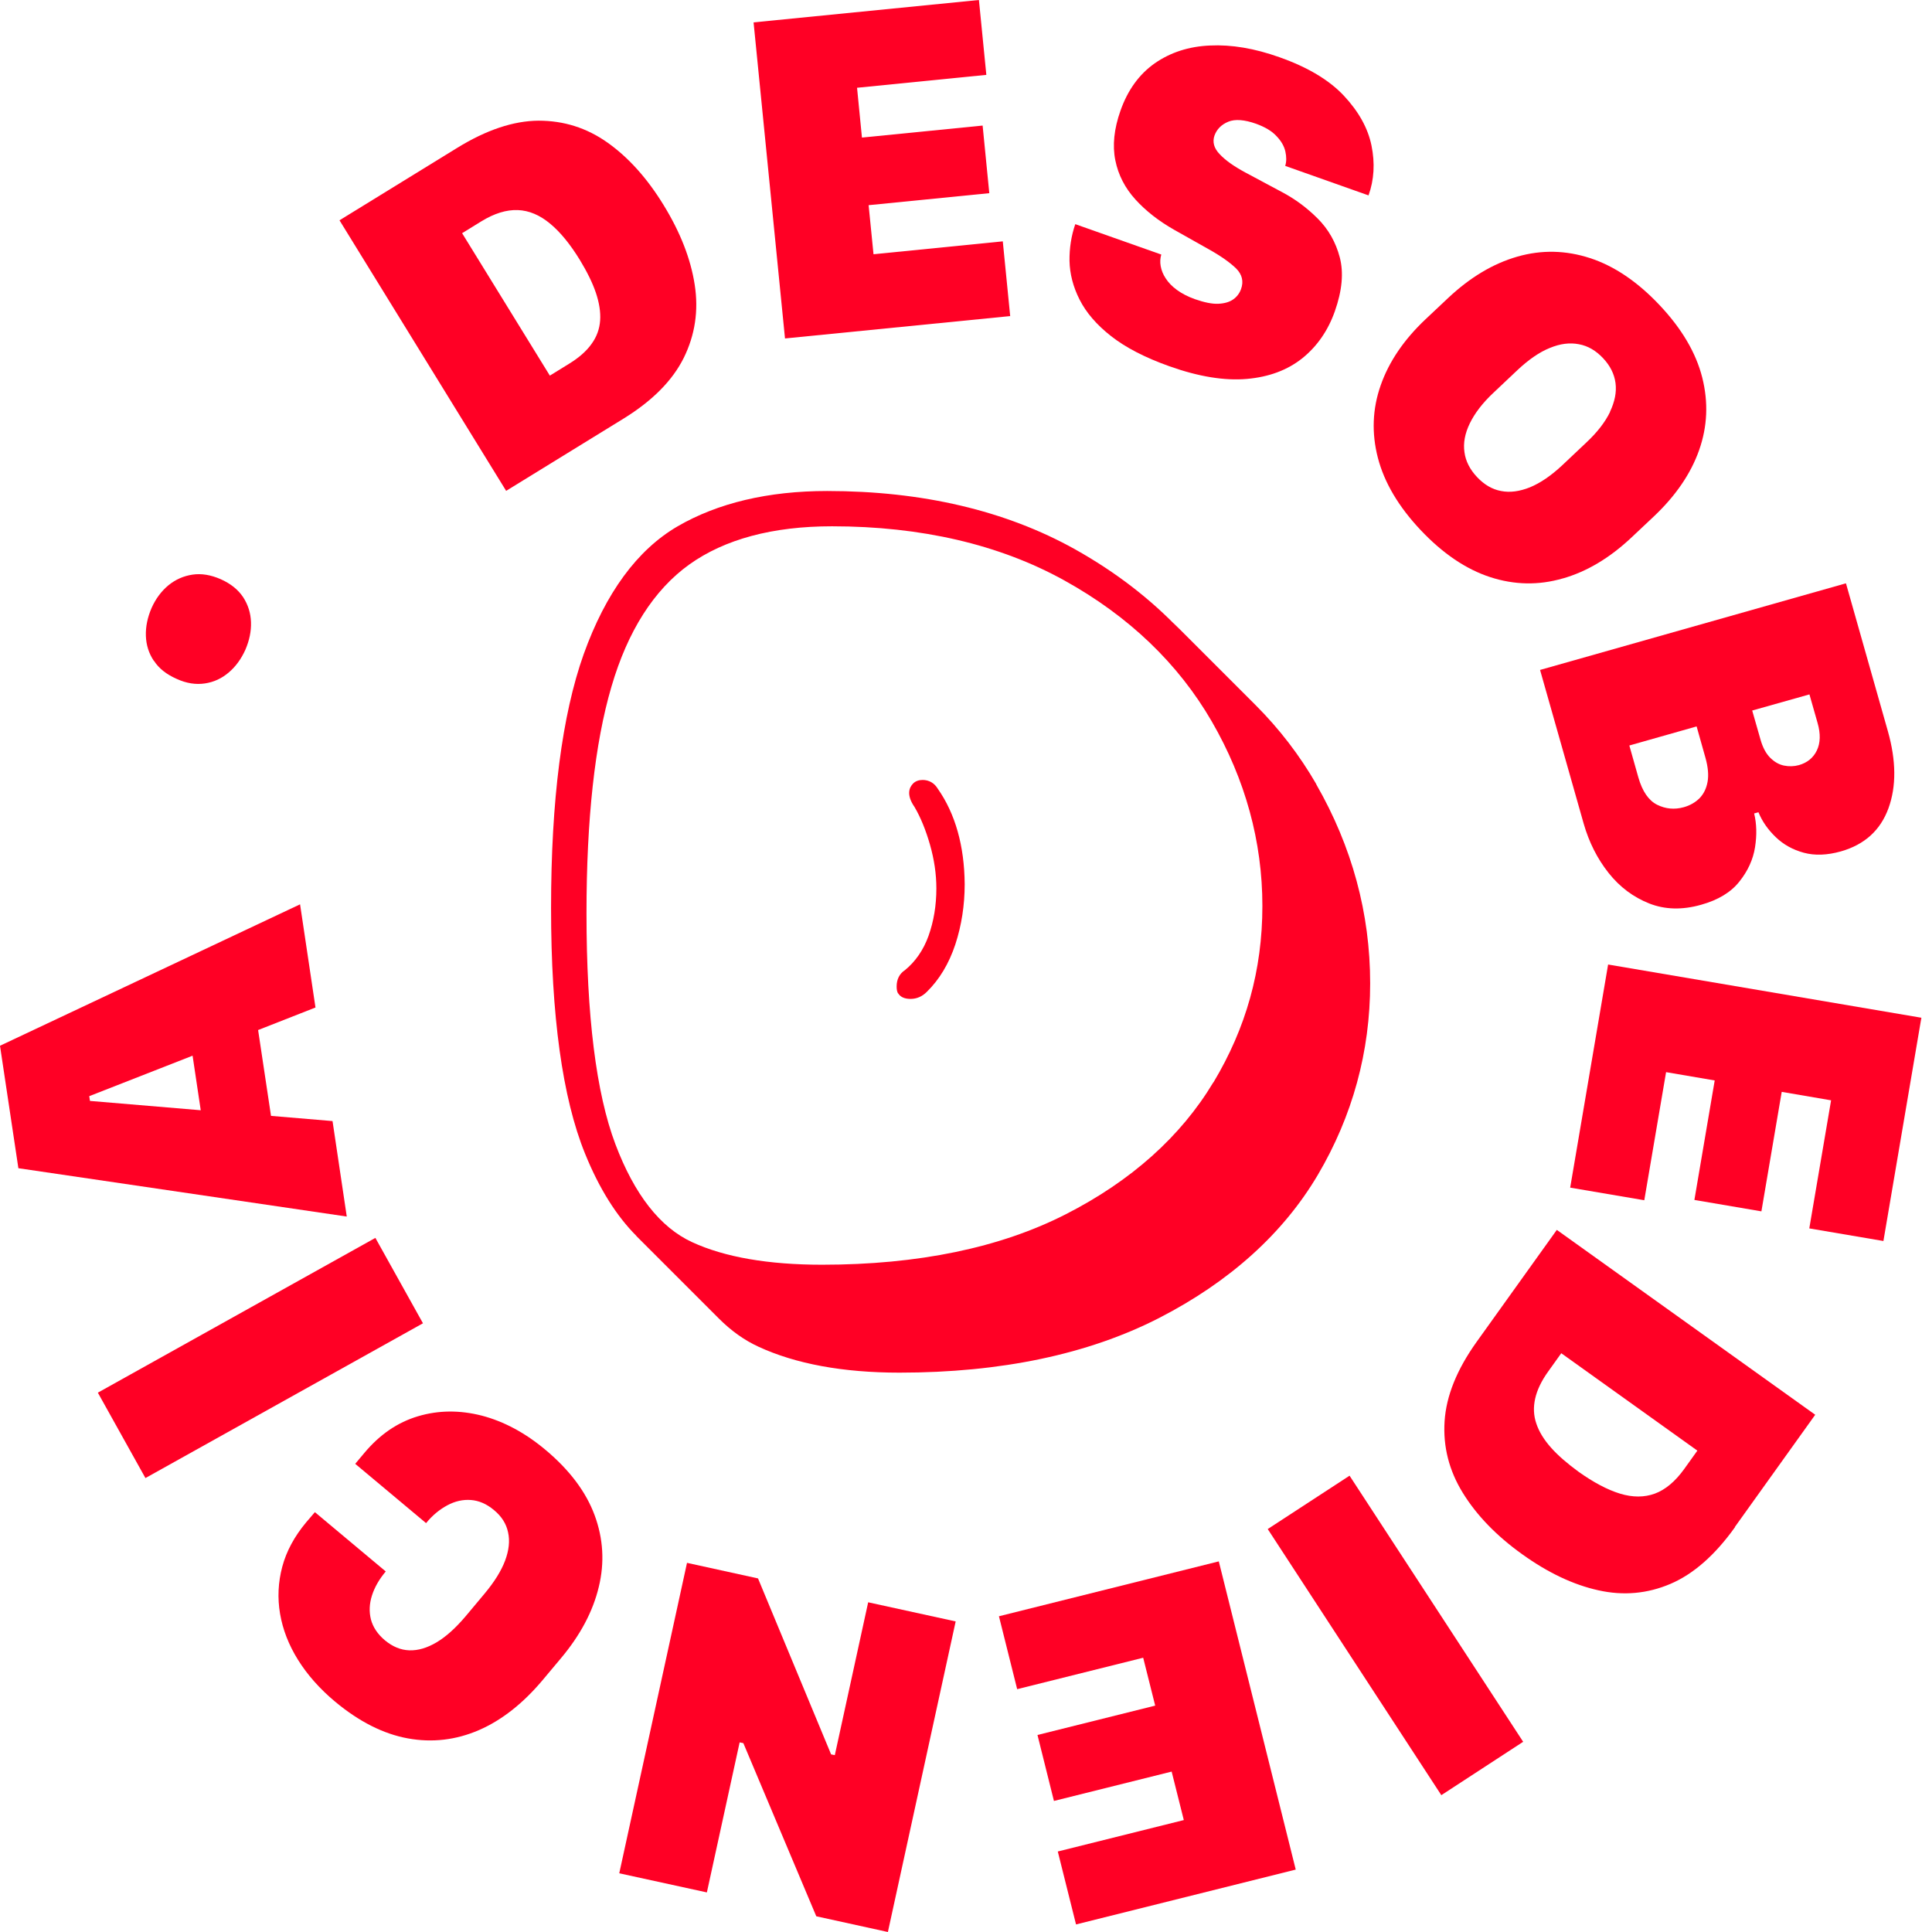
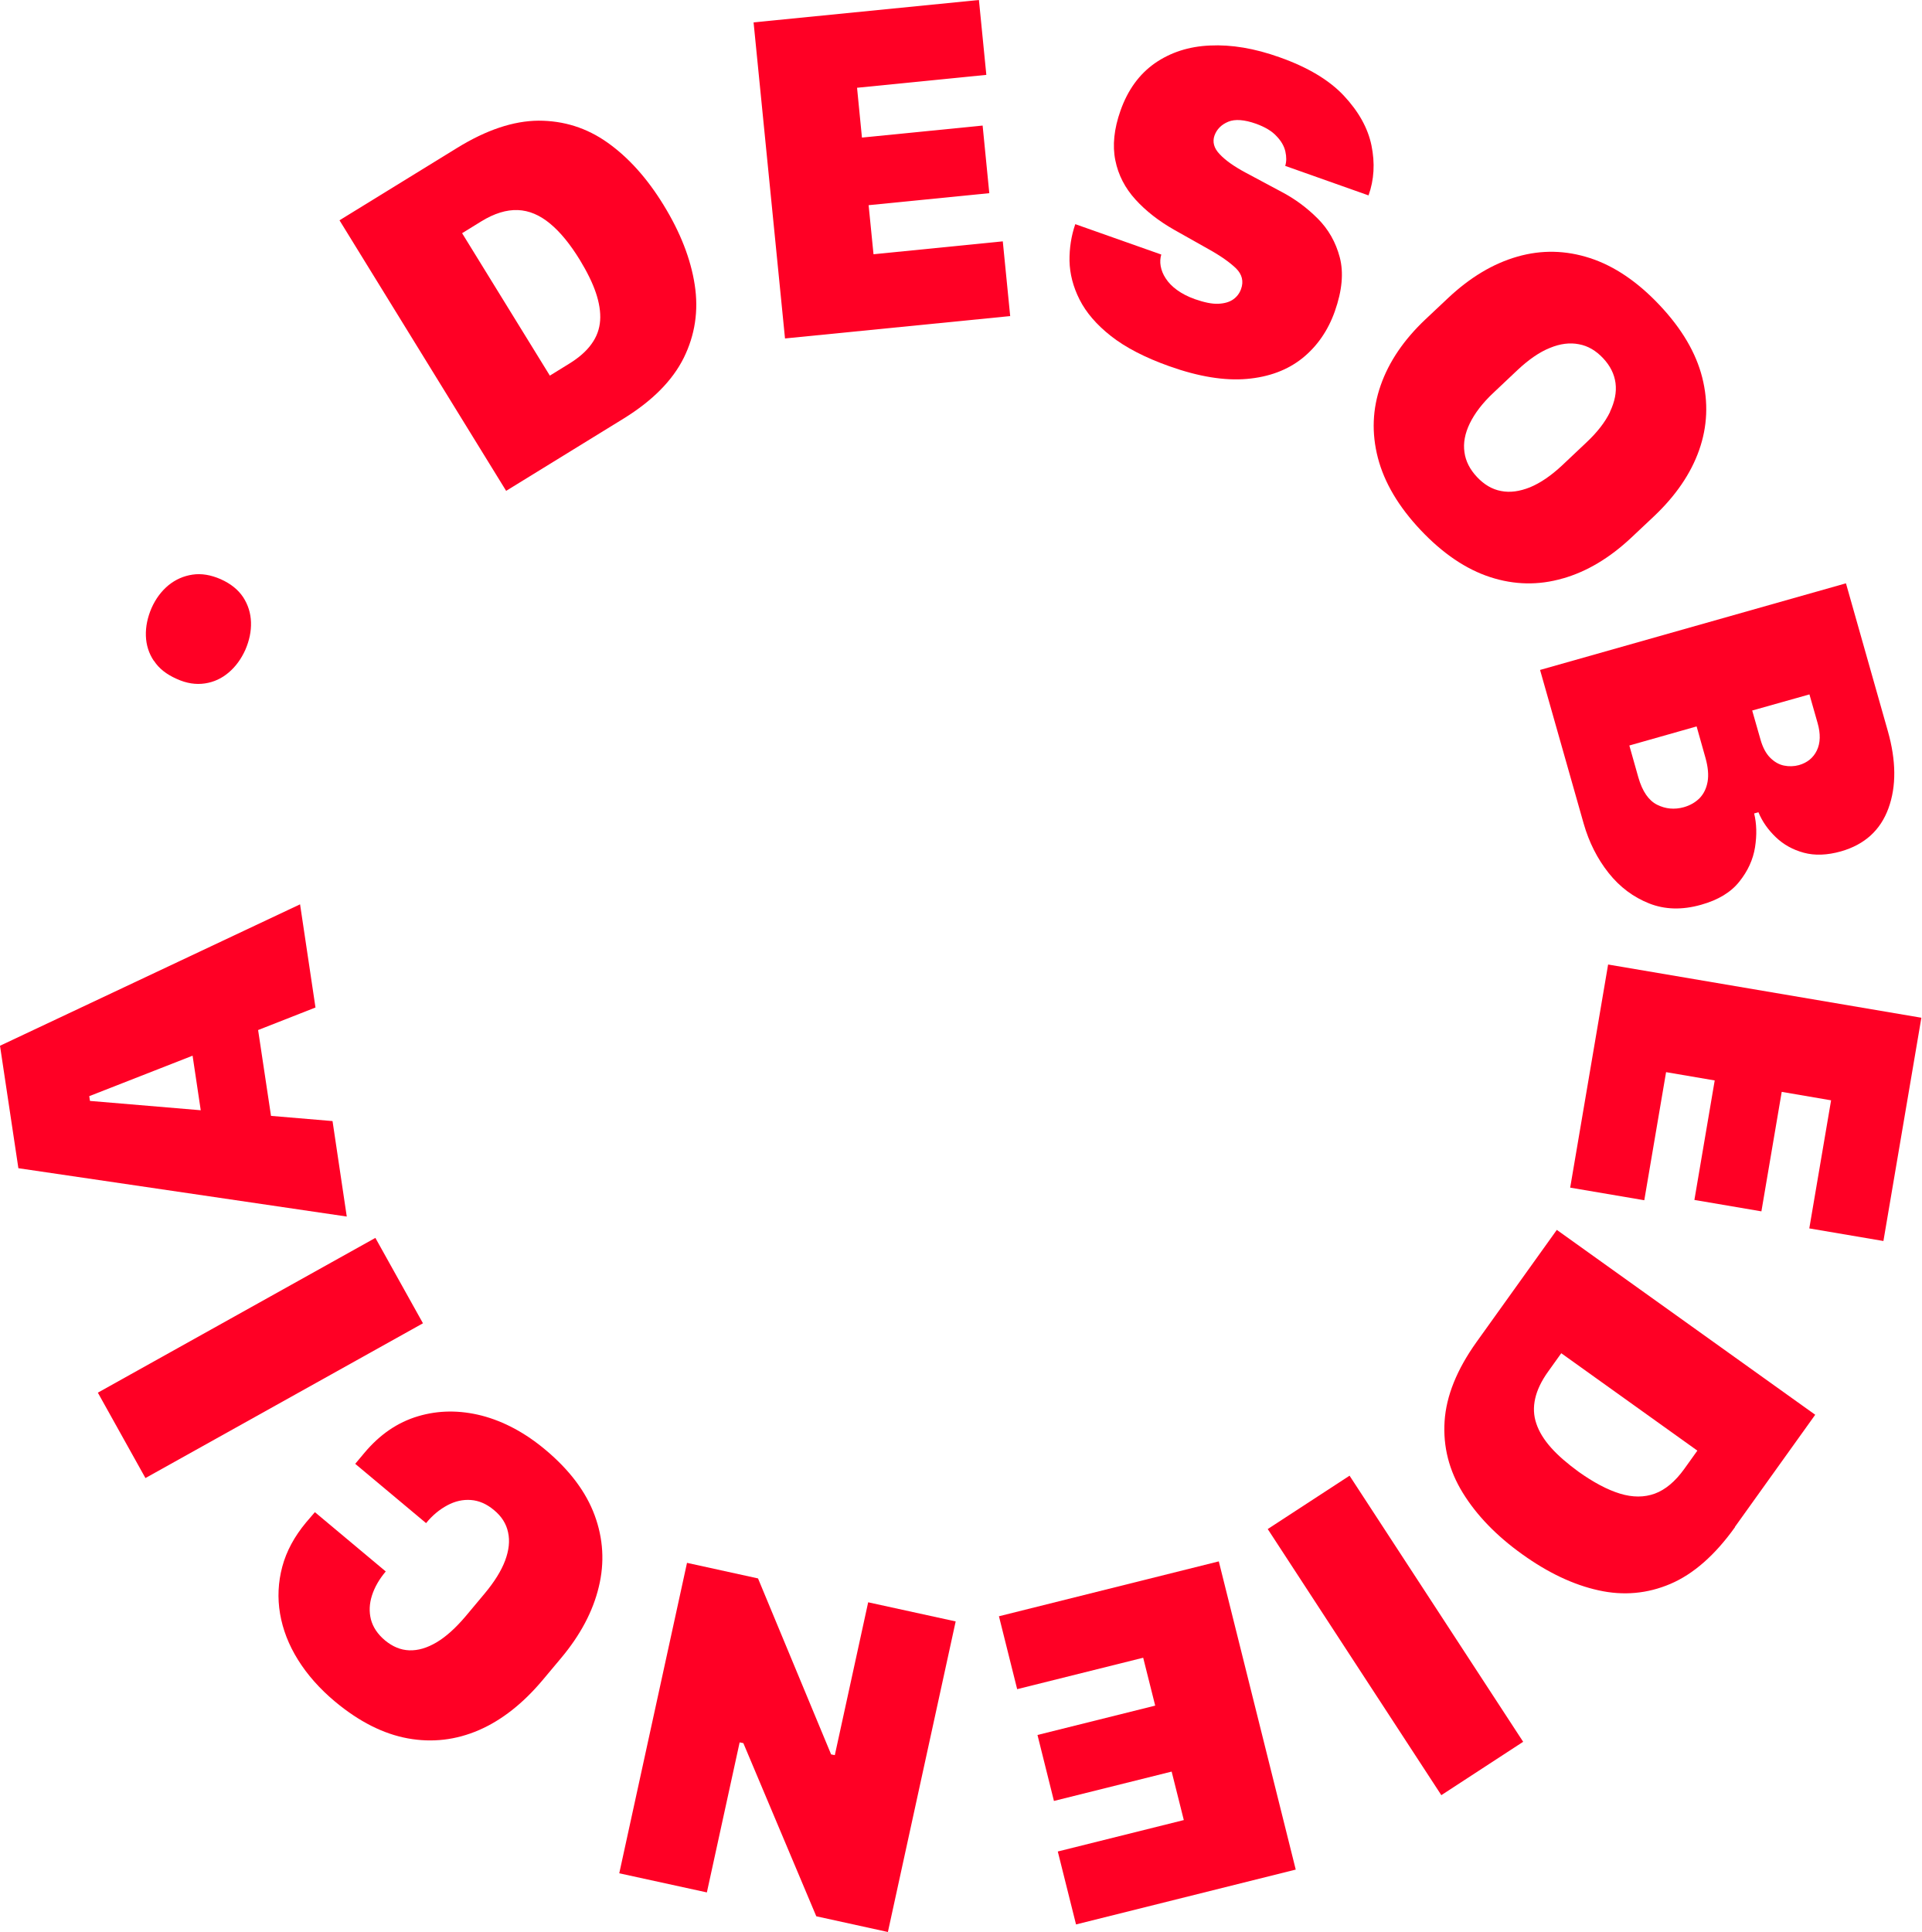
- <svg xmlns="http://www.w3.org/2000/svg" id="Capa_2" data-name="Capa 2" viewBox="0 0 129.6 130.32">
-   <g id="Capa_1-2" data-name="Capa 1">
-     <g>
-       <path d="M88.79,52.9c-1.12-1.94-2.49-3.73-4.1-5.34l-5.57-5.57c.17.17.33.36.5.53-1.99-2.1-4.36-3.93-7.11-5.47-4.68-2.61-10.3-3.93-16.72-3.93-3.98,0-7.37.81-10.08,2.38-2.73,1.59-4.86,4.5-6.34,8.63-1.46,4.1-2.2,9.85-2.2,17.12,0,7.25.77,12.82,2.29,16.56.95,2.35,2.12,4.21,3.47,5.56,0,0,0,0-.01,0l5.57,5.57c.82.82,1.71,1.46,2.67,1.9,2.51,1.16,5.7,1.75,9.51,1.75,6.85,0,12.73-1.24,17.5-3.68,4.77-2.45,8.38-5.7,10.72-9.66,2.34-3.97,3.53-8.31,3.53-12.92,0-4.71-1.22-9.22-3.64-13.43ZM81.84,73.01c-2.19,3.65-5.54,6.65-9.96,8.9-4.43,2.26-9.96,3.4-16.43,3.4-3.62,0-6.57-.51-8.76-1.52-2.16-.99-3.9-3.22-5.18-6.61-1.3-3.44-1.95-8.68-1.95-15.58,0-6.33.56-11.46,1.68-15.27,1.1-3.77,2.87-6.54,5.25-8.25,2.39-1.71,5.63-2.58,9.63-2.58,6.02,0,11.29,1.23,15.65,3.64,4.36,2.41,7.71,5.62,9.97,9.53,2.26,3.91,3.41,8.1,3.41,12.44s-1.11,8.25-3.3,11.9Z" style="fill: #ff0025;" />
-       <path d="M62.24,52.61c-.27,0-.48.08-.64.23-.28.28-.48.78.09,1.6.41.7.76,1.56,1.04,2.54.28.98.43,1.97.43,2.94,0,1.16-.18,2.23-.53,3.21-.34.95-.89,1.74-1.59,2.31-.37.24-.56.62-.56,1.1,0,.17.02.39.12.49.15.23.43.35.82.35.41,0,.78-.16,1.09-.47.85-.83,1.5-1.91,1.93-3.21.42-1.28.63-2.65.63-4.06-.02-2.59-.64-4.76-1.81-6.43-.24-.4-.6-.6-1.04-.6Z" style="fill: #ff001e;" />
-     </g>
-     <g>
-       <path d="M30.83,9.98c1.98-1.22,3.81-1.83,5.5-1.84,1.69,0,3.24.48,4.65,1.48,1.41,1,2.67,2.4,3.78,4.21,1.13,1.84,1.83,3.63,2.1,5.38.27,1.75.02,3.39-.74,4.93-.76,1.53-2.11,2.89-4.05,4.09l-7.93,4.88-11.24-18.25,7.93-4.88ZM37.1,25.33l1.28-.79c.67-.41,1.18-.86,1.52-1.34.35-.48.54-1.01.58-1.58s-.06-1.2-.29-1.88c-.23-.68-.6-1.42-1.08-2.21-.65-1.06-1.32-1.88-2.01-2.45-.69-.57-1.41-.88-2.17-.91s-1.59.22-2.48.77l-1.28.79,5.92,9.61Z" style="fill: #ff0025;" />
-       <path d="M68.15,21.32l-15.2,1.51-2.12-21.32,15.2-1.51.5,5.05-8.72.87.33,3.36,8.14-.81.45,4.56-8.14.81.33,3.31,8.72-.87.5,5.05Z" style="fill: #ff0025;" />
-       <path d="M78.33,17.17c-.07.24-.09.5-.04.78.05.28.16.56.34.83.18.28.43.54.76.78.33.24.73.45,1.21.62.63.22,1.16.33,1.58.31.42-.02.76-.12,1.01-.3.25-.18.42-.41.52-.69.19-.52.07-.99-.33-1.39-.41-.4-1.04-.85-1.89-1.32l-2.29-1.29c-1.04-.59-1.91-1.27-2.61-2.04-.7-.77-1.16-1.65-1.36-2.65-.2-.99-.09-2.11.35-3.35.49-1.39,1.26-2.45,2.31-3.19,1.05-.73,2.29-1.14,3.73-1.2,1.44-.07,3,.19,4.68.79,1.9.67,3.36,1.54,4.35,2.6s1.62,2.18,1.86,3.36c.24,1.18.18,2.3-.2,3.36l-5.62-1.99c.09-.29.09-.61.01-.97-.08-.36-.28-.71-.6-1.04-.31-.34-.77-.61-1.37-.83-.79-.28-1.42-.33-1.88-.14-.46.19-.77.5-.93.93-.15.43-.04.86.35,1.26.38.41.96.82,1.74,1.24l2.45,1.31c.89.47,1.69,1.06,2.42,1.79s1.22,1.6,1.49,2.62c.27,1.03.16,2.24-.33,3.63-.46,1.31-1.2,2.37-2.19,3.17-1,.8-2.25,1.27-3.75,1.4s-3.24-.15-5.21-.85c-1.66-.59-2.97-1.27-3.95-2.04-.98-.77-1.68-1.59-2.12-2.46-.44-.87-.66-1.74-.68-2.61-.01-.87.12-1.7.39-2.48l5.83,2.06Z" style="fill: #ff0025;" />
-       <path d="M105.4,39.02c-1.62.47-3.25.44-4.88-.09-1.63-.53-3.2-1.59-4.7-3.18-1.49-1.58-2.45-3.21-2.88-4.87-.43-1.66-.37-3.3.19-4.89.56-1.6,1.57-3.08,3.02-4.45l1.53-1.44c1.48-1.39,3.03-2.32,4.67-2.79s3.27-.43,4.9.1c1.63.53,3.2,1.59,4.69,3.17,1.5,1.59,2.46,3.22,2.88,4.89.42,1.67.35,3.3-.21,4.89-.56,1.59-1.58,3.08-3.05,4.47l-1.53,1.44c-1.46,1.37-3,2.29-4.62,2.75ZM108.6,27.77c.32-.68.45-1.32.37-1.93-.08-.61-.36-1.17-.84-1.68-.48-.51-1.02-.83-1.63-.94-.61-.12-1.26-.04-1.96.25-.7.28-1.42.78-2.17,1.48l-1.62,1.53c-.75.7-1.28,1.4-1.61,2.08-.33.68-.45,1.33-.36,1.94.08.61.37,1.17.85,1.68.48.51,1.02.83,1.62.94.6.12,1.25.03,1.95-.25.7-.29,1.42-.78,2.17-1.48l1.62-1.53c.75-.7,1.28-1.39,1.61-2.07Z" style="fill: #ff0025;" />
-       <path d="M124.52,39.37l2.82,9.95c.56,1.98.58,3.72.04,5.2s-1.6,2.45-3.21,2.91c-.93.26-1.76.29-2.5.09s-1.37-.55-1.89-1.05c-.52-.5-.91-1.05-1.17-1.68l-.29.08c.17.69.19,1.45.06,2.28-.13.83-.49,1.61-1.06,2.32-.57.72-1.43,1.24-2.58,1.56-1.27.36-2.44.33-3.5-.09-1.06-.42-1.98-1.1-2.74-2.06-.76-.96-1.32-2.07-1.68-3.33l-2.94-10.36,20.62-5.84ZM109.9,50.28l.61,2.16c.27.94.69,1.55,1.26,1.84.58.29,1.18.34,1.8.17.43-.12.79-.33,1.07-.61.28-.29.46-.66.54-1.11.08-.45.03-.99-.14-1.6l-.6-2.13-4.55,1.29ZM118.19,47.93l.56,1.96c.15.53.37.94.65,1.22.28.28.59.46.93.53.34.07.68.06,1.01-.03.56-.16.97-.49,1.21-.99.24-.5.26-1.12.05-1.85l-.55-1.93-3.87,1.09Z" style="fill: #ff0025;" />
-       <path d="M105.91,80.12l2.56-15.06,21.13,3.59-2.56,15.06-5-.85,1.47-8.64-3.33-.57-1.37,8.06-4.52-.77,1.37-8.06-3.28-.56-1.47,8.64-5-.85Z" style="fill: #ff0025;" />
-       <path d="M117.03,103.01c-1.35,1.89-2.81,3.17-4.36,3.83s-3.17.81-4.86.43c-1.68-.37-3.39-1.18-5.12-2.42-1.75-1.25-3.09-2.64-4.02-4.15-.93-1.51-1.34-3.12-1.23-4.83.11-1.71.83-3.49,2.15-5.34l5.42-7.57,17.43,12.47-5.42,7.57ZM105.31,91.28l-.88,1.23c-.46.64-.75,1.25-.88,1.83-.13.58-.11,1.14.08,1.69.18.54.51,1.08.99,1.62.48.54,1.1,1.07,1.85,1.62,1.01.72,1.95,1.22,2.8,1.48.85.26,1.64.26,2.35,0,.71-.26,1.38-.82,1.99-1.67l.88-1.23-9.18-6.57Z" style="fill: #ff0025;" />
-       <path d="M91.03,99.54l11.71,17.95-5.52,3.6-11.71-17.95,5.52-3.6Z" style="fill: #ff0025;" />
-       <path d="M67.39,109.02l14.82-3.7,5.19,20.79-14.82,3.7-1.23-4.92,8.5-2.12-.82-3.27-7.94,1.98-1.11-4.45,7.94-1.98-.81-3.23-8.5,2.12-1.23-4.92Z" style="fill: #ff0025;" />
-       <path d="M64.46,109.38l-4.57,20.94-4.83-1.06-4.92-11.68-.25-.05-2.21,10.12-5.91-1.29,4.57-20.94,4.79,1.05,4.93,11.87.25.05,2.25-10.31,5.9,1.29Z" style="fill: #ff0025;" />
-       <path d="M32.69,107.49c.66-.79,1.12-1.53,1.38-2.22.26-.7.33-1.33.2-1.91-.12-.58-.44-1.08-.95-1.5-.5-.42-1.02-.64-1.56-.68-.54-.04-1.07.08-1.59.36-.52.28-1,.67-1.43,1.2l-4.78-4c.1-.12.2-.24.31-.37.1-.12.21-.25.31-.37,1.04-1.24,2.24-2.06,3.62-2.47,1.38-.41,2.81-.42,4.3-.04,1.49.39,2.93,1.16,4.31,2.32,1.62,1.36,2.72,2.83,3.3,4.4s.68,3.19.28,4.83c-.39,1.64-1.24,3.25-2.55,4.81l-1.24,1.48c-1.32,1.57-2.75,2.7-4.29,3.37-1.55.67-3.15.86-4.8.56-1.65-.3-3.29-1.13-4.91-2.48-1.04-.87-1.87-1.81-2.5-2.82-.63-1.01-1.03-2.05-1.21-3.11-.18-1.06-.13-2.12.15-3.17s.82-2.04,1.6-2.98c.1-.12.2-.24.3-.35.1-.12.2-.23.3-.35l4.78,4c-.44.52-.75,1.06-.93,1.62-.18.56-.2,1.1-.07,1.62.14.52.45.99.95,1.41.51.42,1.05.65,1.64.67s1.2-.16,1.84-.54c.64-.38,1.29-.97,1.96-1.76l1.28-1.53Z" style="fill: #ff0025;" />
-       <path d="M28.53,89.26l-18.72,10.44-3.21-5.76,18.72-10.44,3.21,5.76Z" style="fill: #ff0025;" />
-       <path d="M23.39,82.06l-22.15-3.26-1.24-8.26,20.24-9.54,1.04,6.96-3.87,1.52.87,5.79,4.15.35.96,6.44ZM6.06,74.26l7.48.63-.55-3.68-6.97,2.73.05.33Z" style="fill: #ff0025;" />
-       <path d="M10.38,44.58c-.34-.5-.52-1.07-.54-1.69-.02-.62.11-1.24.38-1.87.28-.63.66-1.14,1.14-1.54.48-.39,1.02-.63,1.63-.72.6-.09,1.24.02,1.9.31.67.3,1.17.7,1.51,1.21.33.51.51,1.07.53,1.69.02.62-.11,1.23-.38,1.86-.28.62-.65,1.13-1.12,1.53-.47.4-1,.65-1.61.74-.6.09-1.24,0-1.91-.31-.68-.3-1.19-.7-1.52-1.21Z" style="fill: #ff0025;" />
-     </g>
+ <svg xmlns="http://www.w3.org/2000/svg" viewBox="0 0 129.6 130.32">
+   <g>
+     <path d="M30.83,9.98c1.98-1.22,3.81-1.83,5.5-1.84,1.69,0,3.24.48,4.65,1.48,1.41,1,2.67,2.4,3.78,4.21,1.13,1.84,1.83,3.63,2.1,5.38.27,1.75.02,3.39-.74,4.93-.76,1.53-2.11,2.89-4.05,4.09l-7.93,4.88-11.24-18.25,7.93-4.88ZM37.1,25.33l1.28-.79c.67-.41,1.18-.86,1.52-1.34.35-.48.54-1.01.58-1.58s-.06-1.2-.29-1.88c-.23-.68-.6-1.42-1.08-2.21-.65-1.06-1.32-1.88-2.01-2.45-.69-.57-1.41-.88-2.17-.91s-1.59.22-2.48.77l-1.28.79,5.92,9.61Z" style="fill: #ff0025;" />
+     <path d="M68.15,21.32l-15.2,1.51-2.12-21.32,15.2-1.51.5,5.05-8.72.87.33,3.36,8.14-.81.45,4.56-8.14.81.33,3.31,8.72-.87.5,5.05Z" style="fill: #ff0025;" />
+     <path d="M78.33,17.17c-.07.24-.09.5-.04.78.05.28.16.56.34.83.18.28.43.54.76.78.33.24.73.45,1.21.62.63.22,1.16.33,1.58.31.42-.02.76-.12,1.01-.3.25-.18.42-.41.52-.69.19-.52.07-.99-.33-1.39-.41-.4-1.04-.85-1.89-1.32l-2.29-1.29c-1.04-.59-1.91-1.27-2.61-2.04-.7-.77-1.16-1.65-1.36-2.65-.2-.99-.09-2.11.35-3.35.49-1.39,1.26-2.45,2.31-3.19,1.05-.73,2.29-1.14,3.73-1.2,1.44-.07,3,.19,4.68.79,1.9.67,3.36,1.54,4.35,2.6s1.62,2.18,1.86,3.36c.24,1.18.18,2.3-.2,3.36l-5.62-1.99c.09-.29.09-.61.01-.97-.08-.36-.28-.71-.6-1.04-.31-.34-.77-.61-1.37-.83-.79-.28-1.42-.33-1.88-.14-.46.19-.77.5-.93.93-.15.43-.04.86.35,1.26.38.41.96.82,1.74,1.24l2.45,1.31c.89.47,1.69,1.06,2.42,1.79s1.22,1.6,1.49,2.62c.27,1.03.16,2.24-.33,3.63-.46,1.31-1.2,2.37-2.19,3.17-1,.8-2.25,1.27-3.75,1.4s-3.24-.15-5.21-.85c-1.66-.59-2.97-1.27-3.95-2.04-.98-.77-1.68-1.59-2.12-2.46-.44-.87-.66-1.74-.68-2.61-.01-.87.12-1.7.39-2.48l5.83,2.06Z" style="fill: #ff0025;" />
+     <path d="M105.4,39.02c-1.62.47-3.25.44-4.88-.09-1.63-.53-3.2-1.59-4.7-3.18-1.49-1.58-2.45-3.21-2.88-4.87-.43-1.66-.37-3.3.19-4.89.56-1.6,1.57-3.08,3.02-4.45l1.53-1.44c1.48-1.39,3.03-2.32,4.67-2.79s3.27-.43,4.9.1c1.63.53,3.2,1.59,4.69,3.17,1.5,1.59,2.46,3.22,2.88,4.89.42,1.67.35,3.3-.21,4.89-.56,1.59-1.58,3.08-3.05,4.47l-1.53,1.44c-1.46,1.37-3,2.29-4.62,2.75ZM108.6,27.77c.32-.68.45-1.32.37-1.93-.08-.61-.36-1.17-.84-1.68-.48-.51-1.02-.83-1.63-.94-.61-.12-1.26-.04-1.96.25-.7.28-1.42.78-2.17,1.48l-1.62,1.53c-.75.7-1.28,1.4-1.61,2.08-.33.68-.45,1.33-.36,1.94.08.61.37,1.17.85,1.68.48.51,1.02.83,1.62.94.6.12,1.25.03,1.95-.25.7-.29,1.42-.78,2.17-1.48l1.62-1.53c.75-.7,1.28-1.39,1.61-2.07Z" style="fill: #ff0025;" />
+     <path d="M124.52,39.37l2.82,9.95c.56,1.98.58,3.72.04,5.2s-1.6,2.45-3.21,2.91c-.93.26-1.76.29-2.5.09s-1.37-.55-1.89-1.05c-.52-.5-.91-1.05-1.17-1.68l-.29.08c.17.69.19,1.45.06,2.28-.13.83-.49,1.61-1.06,2.32-.57.72-1.43,1.24-2.58,1.56-1.27.36-2.44.33-3.5-.09-1.06-.42-1.98-1.1-2.74-2.06-.76-.96-1.32-2.07-1.68-3.33l-2.94-10.36,20.62-5.84ZM109.9,50.28l.61,2.16c.27.94.69,1.55,1.26,1.84.58.29,1.18.34,1.8.17.43-.12.79-.33,1.07-.61.28-.29.46-.66.54-1.11.08-.45.03-.99-.14-1.6l-.6-2.13-4.55,1.29ZM118.19,47.93l.56,1.96c.15.53.37.94.65,1.22.28.28.59.46.93.53.34.07.68.06,1.01-.03.56-.16.97-.49,1.21-.99.24-.5.26-1.12.05-1.85l-.55-1.93-3.87,1.09Z" style="fill: #ff0025;" />
+     <path d="M105.91,80.12l2.56-15.06,21.13,3.59-2.56,15.06-5-.85,1.47-8.64-3.33-.57-1.37,8.06-4.52-.77,1.37-8.06-3.28-.56-1.47,8.64-5-.85Z" style="fill: #ff0025;" />
+     <path d="M117.03,103.01c-1.35,1.89-2.81,3.17-4.36,3.83s-3.17.81-4.86.43c-1.68-.37-3.39-1.18-5.12-2.42-1.75-1.25-3.09-2.64-4.02-4.15-.93-1.51-1.34-3.12-1.23-4.83.11-1.71.83-3.49,2.15-5.34l5.42-7.57,17.43,12.47-5.42,7.57ZM105.31,91.28l-.88,1.23c-.46.64-.75,1.25-.88,1.83-.13.58-.11,1.14.08,1.69.18.54.51,1.08.99,1.62.48.54,1.1,1.07,1.85,1.62,1.01.72,1.95,1.22,2.8,1.48.85.26,1.64.26,2.35,0,.71-.26,1.38-.82,1.99-1.67l.88-1.23-9.18-6.57Z" style="fill: #ff0025;" />
+     <path d="M91.03,99.54l11.71,17.95-5.52,3.6-11.71-17.95,5.52-3.6Z" style="fill: #ff0025;" />
+     <path d="M67.39,109.02l14.82-3.7,5.19,20.79-14.82,3.7-1.23-4.92,8.5-2.12-.82-3.27-7.94,1.98-1.11-4.45,7.94-1.98-.81-3.23-8.5,2.12-1.23-4.92Z" style="fill: #ff0025;" />
+     <path d="M64.46,109.38l-4.57,20.94-4.83-1.06-4.92-11.68-.25-.05-2.21,10.12-5.91-1.29,4.57-20.94,4.79,1.05,4.93,11.87.25.05,2.25-10.31,5.9,1.29Z" style="fill: #ff0025;" />
+     <path d="M32.69,107.49c.66-.79,1.12-1.53,1.38-2.22.26-.7.33-1.33.2-1.91-.12-.58-.44-1.08-.95-1.5-.5-.42-1.02-.64-1.56-.68-.54-.04-1.07.08-1.59.36-.52.28-1,.67-1.43,1.2l-4.78-4c.1-.12.2-.24.31-.37.1-.12.21-.25.31-.37,1.04-1.24,2.24-2.06,3.62-2.47,1.38-.41,2.81-.42,4.3-.04,1.49.39,2.93,1.16,4.31,2.32,1.62,1.36,2.72,2.83,3.3,4.4s.68,3.19.28,4.83c-.39,1.64-1.24,3.25-2.55,4.81l-1.24,1.48c-1.32,1.57-2.75,2.7-4.29,3.37-1.55.67-3.15.86-4.8.56-1.65-.3-3.29-1.13-4.91-2.48-1.04-.87-1.87-1.81-2.5-2.82-.63-1.01-1.03-2.05-1.21-3.11-.18-1.06-.13-2.12.15-3.17s.82-2.04,1.6-2.98c.1-.12.2-.24.3-.35.1-.12.2-.23.3-.35l4.78,4c-.44.52-.75,1.06-.93,1.62-.18.56-.2,1.1-.07,1.62.14.52.45.99.95,1.41.51.42,1.05.65,1.64.67s1.2-.16,1.84-.54c.64-.38,1.29-.97,1.96-1.76l1.28-1.53Z" style="fill: #ff0025;" />
+     <path d="M28.53,89.26l-18.72,10.44-3.21-5.76,18.72-10.44,3.21,5.76Z" style="fill: #ff0025;" />
+     <path d="M23.39,82.06l-22.15-3.26-1.24-8.26,20.24-9.54,1.04,6.96-3.87,1.52.87,5.79,4.15.35.96,6.44ZM6.06,74.26l7.48.63-.55-3.68-6.97,2.73.05.33Z" style="fill: #ff0025;" />
+     <path d="M10.38,44.58c-.34-.5-.52-1.07-.54-1.69-.02-.62.11-1.24.38-1.87.28-.63.66-1.14,1.14-1.54.48-.39,1.02-.63,1.63-.72.6-.09,1.24.02,1.9.31.67.3,1.17.7,1.51,1.21.33.51.51,1.07.53,1.69.02.62-.11,1.23-.38,1.86-.28.62-.65,1.13-1.12,1.53-.47.4-1,.65-1.61.74-.6.09-1.24,0-1.91-.31-.68-.3-1.19-.7-1.52-1.21Z" style="fill: #ff0025;" />
  </g>
</svg>
